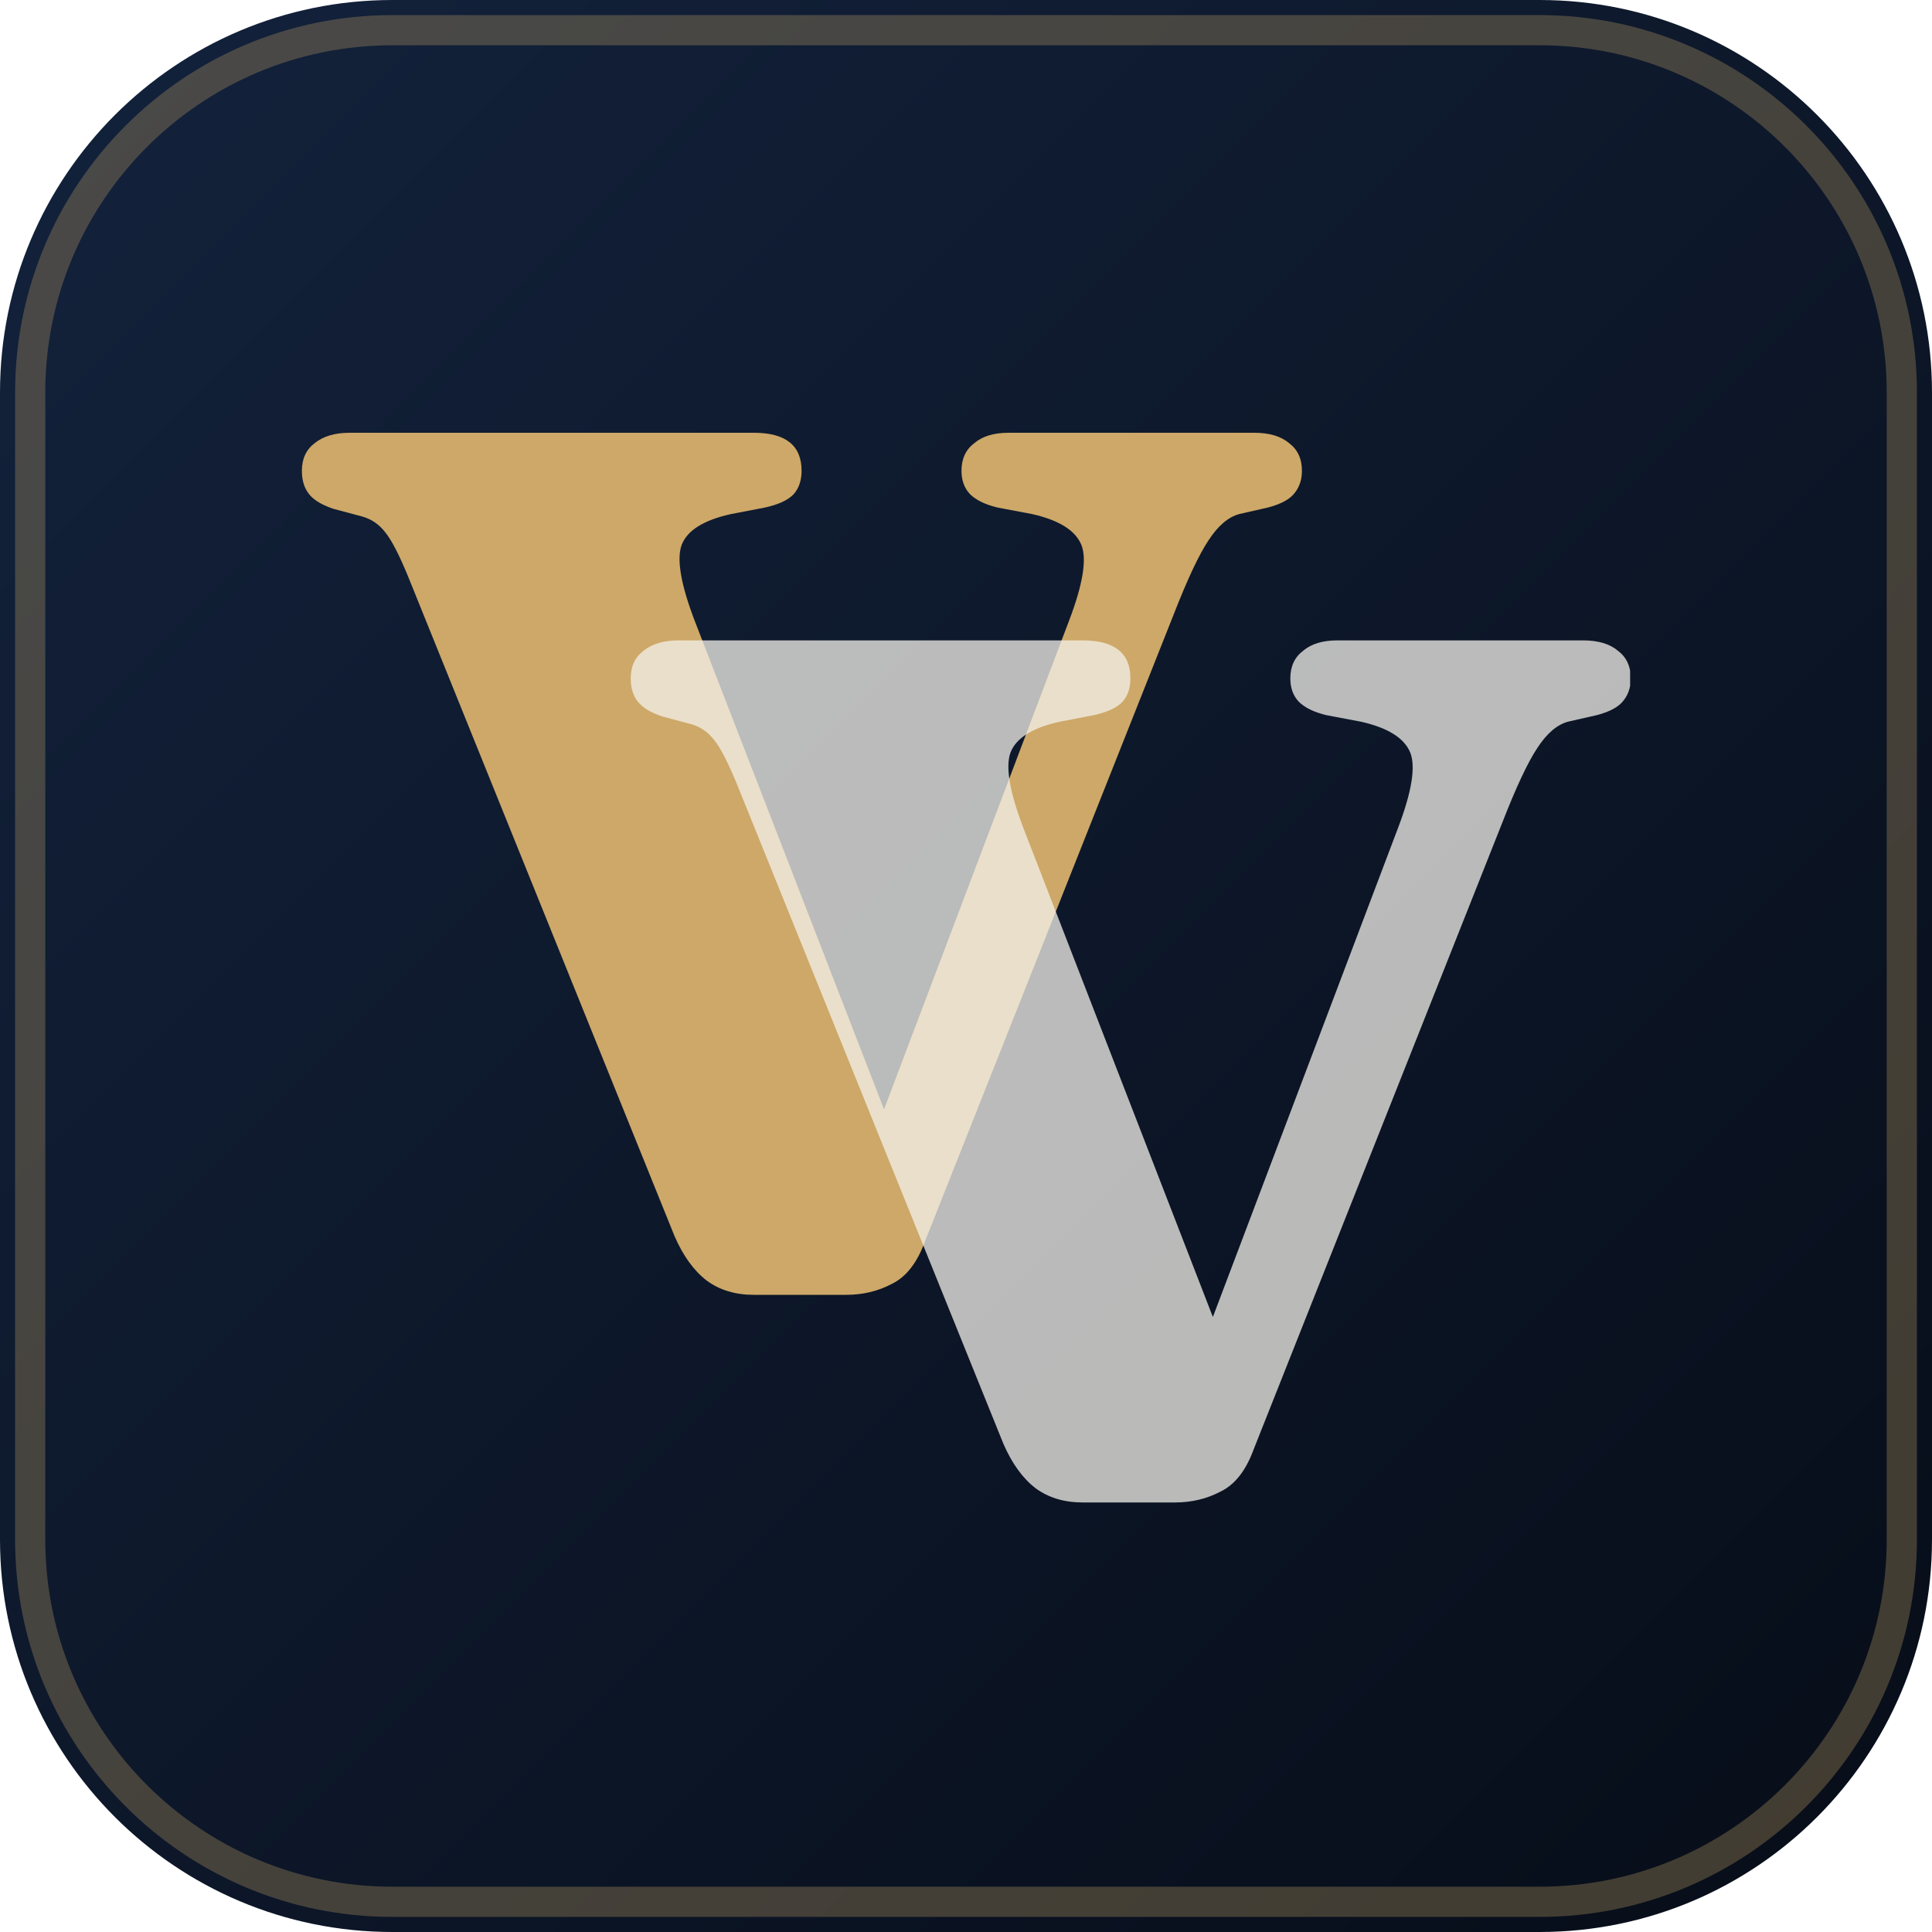
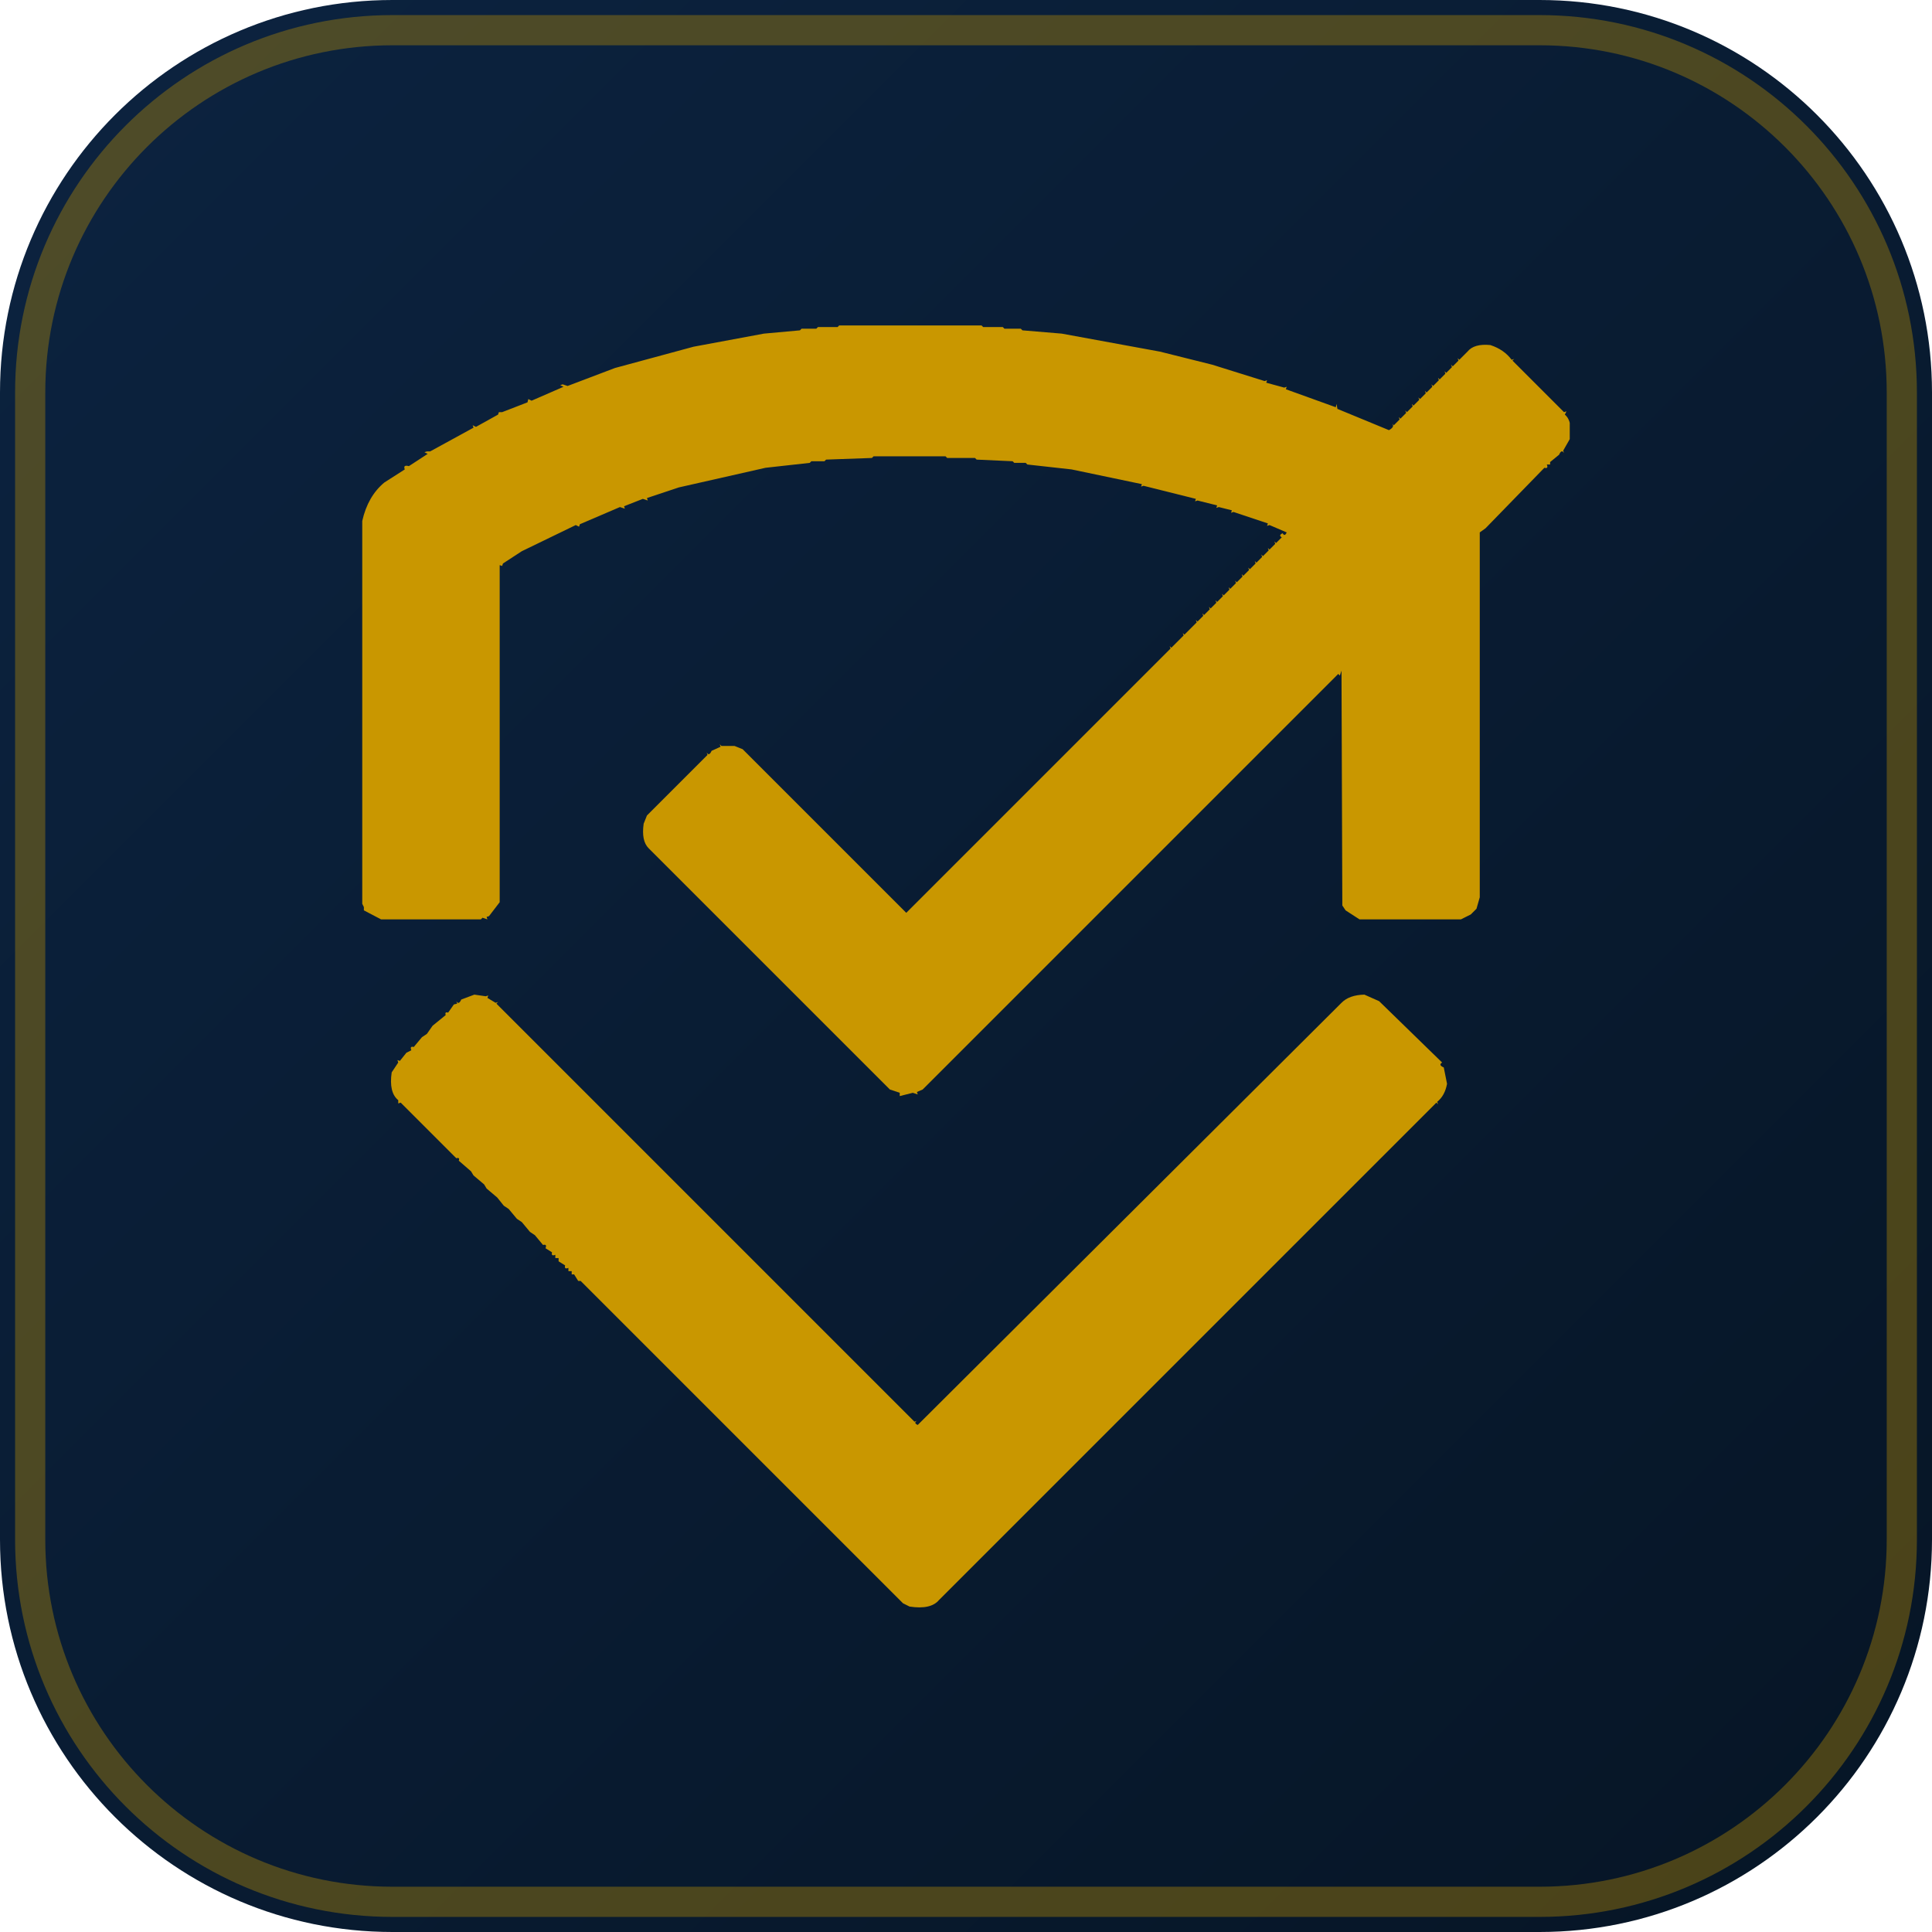
<svg xmlns="http://www.w3.org/2000/svg" viewBox="0 0 64 64" fill="none">
  <defs>
    <linearGradient id="bg" x1="0" y1="0" x2="64" y2="64" gradientUnits="userSpaceOnUse">
-       <stop stop-color="#13223c" />
-       <stop offset="1" stop-color="#070d18" />
+       <stop stop-color="#0c2340" />
+       <stop offset="1" stop-color="#061525" />
    </linearGradient>
  </defs>
  <rect width="64" height="64" rx="13" fill="url(#bg)" />
-   <rect x="1" y="1" width="62" height="62" rx="12" stroke="#c9a86a" stroke-opacity="0.3" />
-   <svg x="10" y="10" width="44" height="44" viewBox="153 212 206 167" preserveAspectRatio="xMidYMid meet">
-     <path fill="#cda868" d="M237.4 359.1L237.4 359.1L223.1 359.1Q218.8 359.1 215.8 356.9Q212.8 354.6 210.8 350.0L210.8 350.0L169.6 248.0Q167.4 242.6 165.9 240.8Q164.5 239 162.4 238.4L162.4 238.4L157.9 237.2Q155.2 236.3 154.1 234.9Q153.0 233.5 153.0 231.3L153.0 231.3Q153.0 228.5 155.0 227.0Q157.0 225.4 160.4 225.4L160.4 225.4L223.1 225.4Q230.5 225.4 230.5 231.3L230.5 231.3Q230.5 233.5 229.3 234.9Q228.0 236.3 224.8 237.0L224.8 237.0L219.6 238.0Q213.2 239.4 211.9 242.8Q210.7 246.1 213.9 254.5L213.9 254.5L246.8 339.4L238.0 344.3L272.0 254.5Q275.2 246.1 273.9 242.8Q272.5 239.4 266.2 238.0L266.2 238.0L260.9 237.0Q258.0 236.3 256.6 234.9Q255.3 233.5 255.3 231.3L255.3 231.3Q255.3 228.5 257.3 227.0Q259.2 225.4 262.6 225.4L262.6 225.4L300.7 225.4Q304.2 225.4 306.1 227.0Q308.1 228.5 308.1 231.3L308.1 231.3Q308.1 233.3 307.0 234.7Q305.9 236.2 302.8 237.0L302.8 237.0L298.4 238.0Q295.8 238.7 293.6 242.1Q291.4 245.4 288.2 253.6L288.2 253.6L249.6 350.9Q247.8 355.8 244.5 357.4Q241.3 359.1 237.4 359.1Z " transform="matrix(1.00,0.00,0.00,1.00,0.00,-12.60)" />
-     <path fill="rgba(244,241,234,0.75)" d="M288.4 359.1L288.4 359.1L274.1 359.1Q269.8 359.1 266.8 356.9Q263.8 354.6 261.8 350.0L261.8 350.0L220.6 248.0Q218.4 242.6 216.9 240.8Q215.5 239 213.4 238.4L213.4 238.4L208.9 237.2Q206.2 236.3 205.1 234.9Q204.0 233.5 204.0 231.3L204.0 231.3Q204.0 228.5 206.0 227.0Q208.0 225.4 211.4 225.4L211.4 225.4L274.1 225.4Q281.5 225.4 281.5 231.3L281.5 231.3Q281.5 233.5 280.3 234.9Q279.0 236.3 275.8 237.0L275.8 237.0L270.6 238.0Q264.2 239.4 262.9 242.8Q261.7 246.1 264.9 254.5L264.9 254.5L297.8 339.4L289.0 344.3L323.0 254.5Q326.2 246.1 324.9 242.8Q323.5 239.4 317.2 238.0L317.2 238.0L311.9 237.0Q309.0 236.3 307.6 234.9Q306.3 233.5 306.3 231.3L306.3 231.3Q306.3 228.5 308.3 227.0Q310.2 225.4 313.6 225.4L313.6 225.4L351.7 225.4Q355.2 225.4 357.1 227.0Q359.1 228.5 359.1 231.3L359.1 231.3Q359.1 233.3 358.0 234.7Q356.9 236.2 353.8 237.0L353.8 237.0L349.4 238.0Q346.8 238.7 344.6 242.1Q342.4 245.4 339.2 253.6L339.2 253.6L300.6 350.9Q298.8 355.8 295.5 357.4Q292.3 359.1 288.4 359.1Z " transform="matrix(1.00,0.00,0.00,1.00,0.00,19.60)" />
+   <rect x="1" y="1" width="62" height="62" rx="12" stroke="#c99700" stroke-opacity="0.35" />
+   <svg x="12" y="10" width="40" height="44" viewBox="0 0 738 783" preserveAspectRatio="xMidYMid meet">
+     <path fill="#C99700" d="M 291.5 0 L 378.5 0 L 379.5 1 L 391.5 1 L 392.5 2 L 402.5 2 L 403.5 3 L 427.5 5 L 487.5 16 L 519.5 24 L 551.5 34 L 553 33.5 L 552.5 35 L 563.5 38 L 565 37.5 L 564.5 39 L 595 50 L 595.5 48 L 596 51 L 627.5 64 Q 631.2 62 629.5 60 L 630.5 61 L 634 57.5 L 633.5 56 L 634.5 57 L 638 53.5 L 637.5 52 L 638.5 53 L 642 49.5 L 641.5 48 L 642.5 49 L 646 45.5 L 645.5 44 L 646.5 45 L 650 41.5 L 649.5 40 L 650.5 41 L 654 37.5 L 653.5 36 L 654.5 37 L 658 33.5 L 657.5 32 L 658.5 33 L 662 29.5 L 661.5 28 L 662.5 29 L 666 25.5 L 665.5 24 L 666.5 25 L 670 21.5 L 669.5 20 L 670.5 21 L 675.5 16 Q 679.5 11 689.5 12 Q 697.8 14.7 702.5 21 L 704 20.5 L 703 21.5 L 734.5 53 L 736 52.5 L 735 54.5 Q 739.9 58.6 738 69.5 L 734 76.5 L 734.5 78 Q 733 75.5 731.5 79 L 726 83.5 L 726 85 L 724 85 Q 725.1 87.7 722.5 87 L 686.5 124 L 683 126.5 L 683 349.5 L 681 356.5 L 677.5 360 L 671.5 363 L 609.5 363 L 601 357.5 L 599 354.5 L 598.5 211 L 597.5 214 L 596.5 213 L 342.5 467 L 339 468.5 L 339.5 470 L 336.5 469 L 328.5 471 L 328.5 469 L 322.5 467 L 175 319.5 Q 170.5 315 172 304.5 L 174 299.5 L 211 262.5 L 210.5 261 Q 212 263.5 213.5 260 L 219 257.5 L 218.5 256 L 219.5 257 L 227.5 257 L 232.5 259 L 332.5 359 L 494 197.5 L 493.5 196 L 494.5 197 L 502 189.5 L 501.5 188 L 502.5 189 L 510 181.5 L 509.5 180 L 510.5 181 L 514 177.5 L 513.5 176 L 514.5 177 L 518 173.5 L 517.5 172 L 518.5 173 L 522 169.5 L 521.5 168 L 522.5 169 L 526 165.5 L 525.5 164 L 526.5 165 L 530 161.5 L 529.5 160 L 530.5 161 L 534 157.5 L 533.5 156 L 534.5 157 L 538 153.5 L 537.5 152 L 538.5 153 L 542 149.5 L 541.5 148 L 542.5 149 L 546 145.5 L 545.5 144 L 546.5 145 L 550 141.5 L 549.5 140 L 550.5 141 L 554 137.5 L 553.5 136 L 554.5 137 L 558 133.5 L 557.5 132 L 558.5 133 L 562 129.5 Q 559.8 128.3 562.5 127 Q 563.8 129.3 565 126.5 L 554.5 122 L 553 122.5 L 553.5 121 L 532.5 114 L 531 114.5 L 531.5 113 L 523.5 111 L 522 111.5 L 522.5 110 L 510.5 107 L 509 107.5 L 509.5 106 L 477.5 98 L 476 98.5 L 476.5 97 L 433.5 88 L 406.5 85 L 405.5 84 L 398.5 84 L 397.5 83 L 375.5 82 L 374.5 81 L 357.5 81 L 356.5 80 L 312.5 80 L 311.5 81 L 283.5 82 L 282.5 83 L 274.5 83 L 273.5 84 L 246.5 87 L 193.5 99 L 174 105.5 L 174.5 107 L 171.5 106 L 160 110.5 L 160.5 112 L 157.5 111 L 133 121.5 L 132.5 123 L 130.5 122 L 97.5 138 L 86 145.5 L 85.5 147 L 84 146.5 L 84 352.5 L 77.5 361 L 76 361.5 L 76.5 363 L 73.5 362 L 72.5 363 L 11.5 363 L 1 357.5 L 1 355.5 L 0 353.5 L 0 119.5 Q 3.4 104.4 13.5 96 L 26 88 Q 24.8 85 28.5 86 L 40 78.5 L 38 77.5 L 39.5 77 L 41.5 77 L 68 62.5 L 67.5 61 L 69.5 62 L 83 54.5 L 83.5 53 L 85.5 53 L 101 47 L 101.5 45 L 103.5 46 L 123 37.5 L 121 36.5 L 122.5 36 L 125.5 37 L 154.5 26 L 202.5 13 L 245.5 5 L 267.5 3 L 268.5 2 L 277.5 2 L 278.5 1 L 290.5 1 L 291.5 0 Z " />
+     <path fill="#C99700" d="M 68.5 409 L 75.5 410 L 77 409.5 L 76.5 411 L 81.5 414 L 83 413.5 L 82 414.5 L 337.5 670 L 339 669.5 Q 336.8 670.8 339.5 672 L 598.5 414 Q 603.2 409.2 612.5 409 L 621.5 413 L 660 450.5 Q 657.5 452 661 453.5 L 663 463.5 Q 661.7 470.7 657 474.5 L 657.5 476 L 656.5 475 L 352.5 779 Q 347.5 785 334.5 783 L 330.5 781 L 133.5 584 L 132 584 L 129.5 580 L 128 580 L 128 578 L 126 578 L 126 576 Q 123.3 577.1 124 574.5 L 120 572 L 120 570 L 118 570 L 118 568 Q 115.3 569.1 116 566.5 L 112 564 Q 113.1 561.3 110.5 562 L 105.5 556 L 102.5 554 L 97.5 548 L 94.5 546 L 89.5 540 L 86.5 538 L 82.5 533 L 76 527.5 L 74.5 525 L 68 519.5 L 66.5 517 L 59 510.5 Q 59.8 508.3 57.5 509 L 23.5 475 L 22 475.5 L 22 473.5 Q 16.2 468.8 18 456.5 L 22 450.5 L 21.5 449 L 23 449.5 L 27 444.5 L 30 443 Q 28.9 440.3 31.5 441 L 36.5 435 L 39.5 433 L 43 428 L 51 421.5 Q 50.3 419.3 52.5 420 L 56 415 L 58 414.5 L 57.5 413 Q 59 415.5 60.5 412 L 68.5 409 Z " />
  </svg>
</svg>
